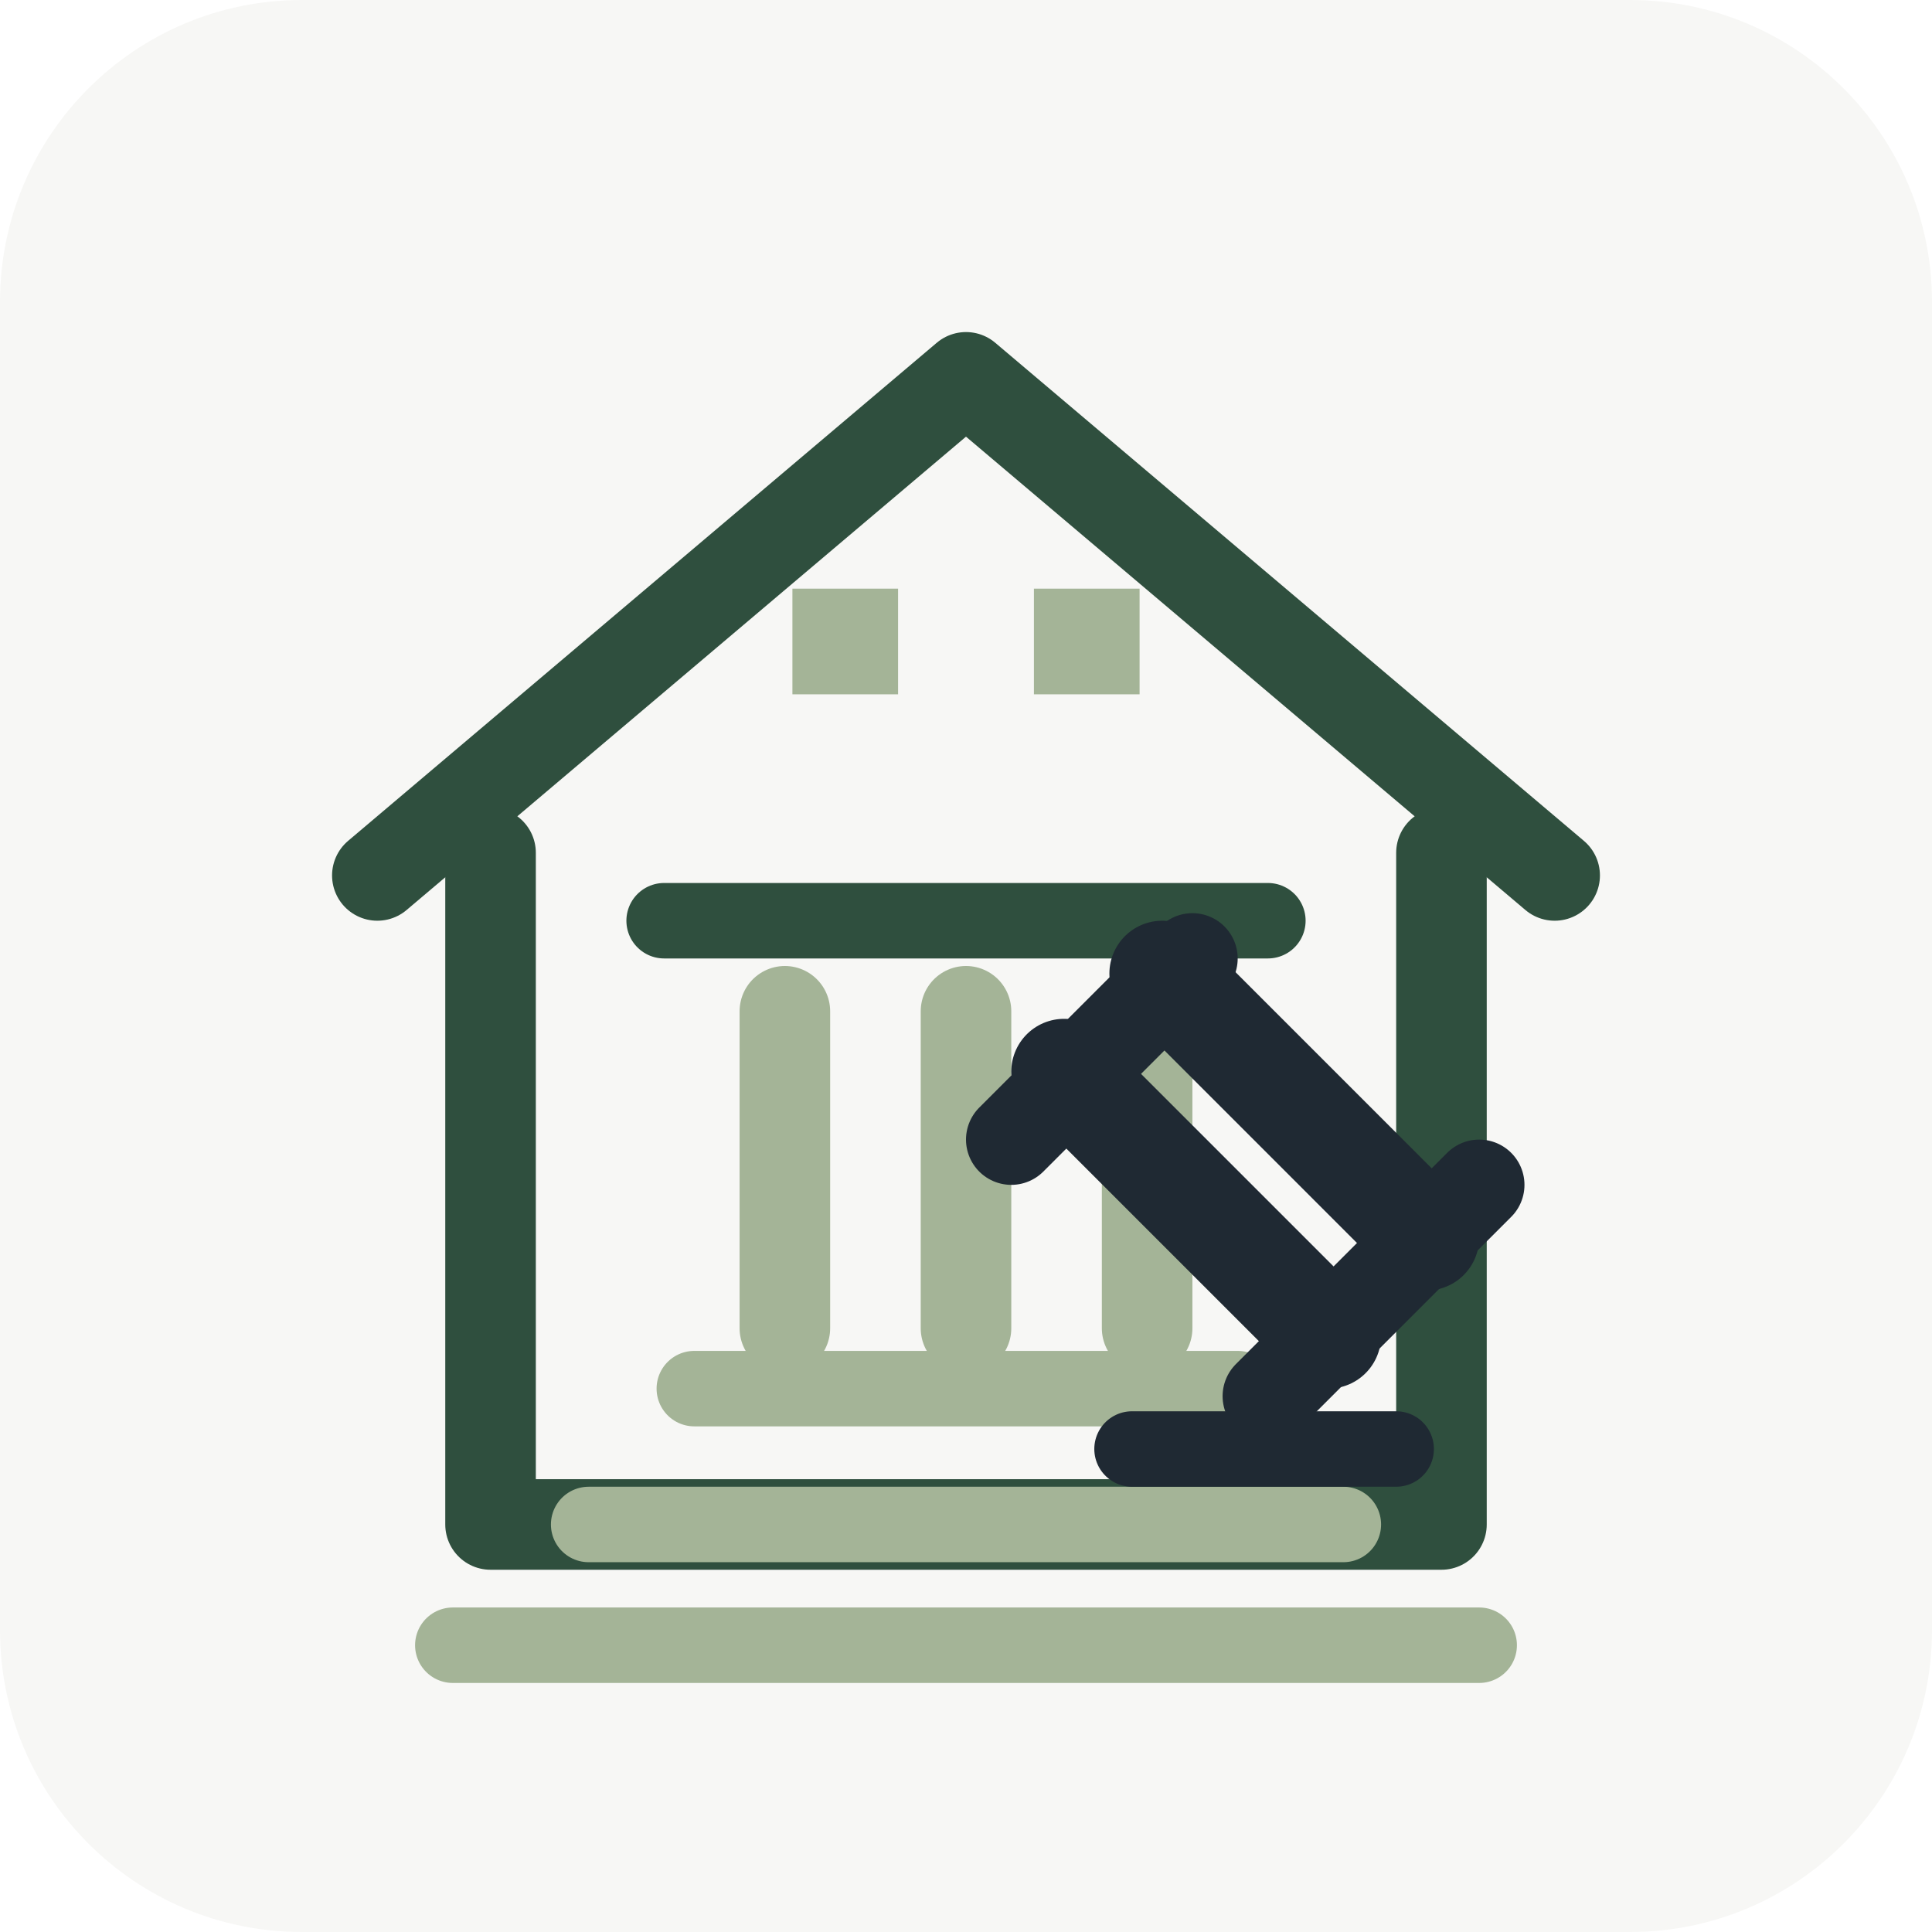
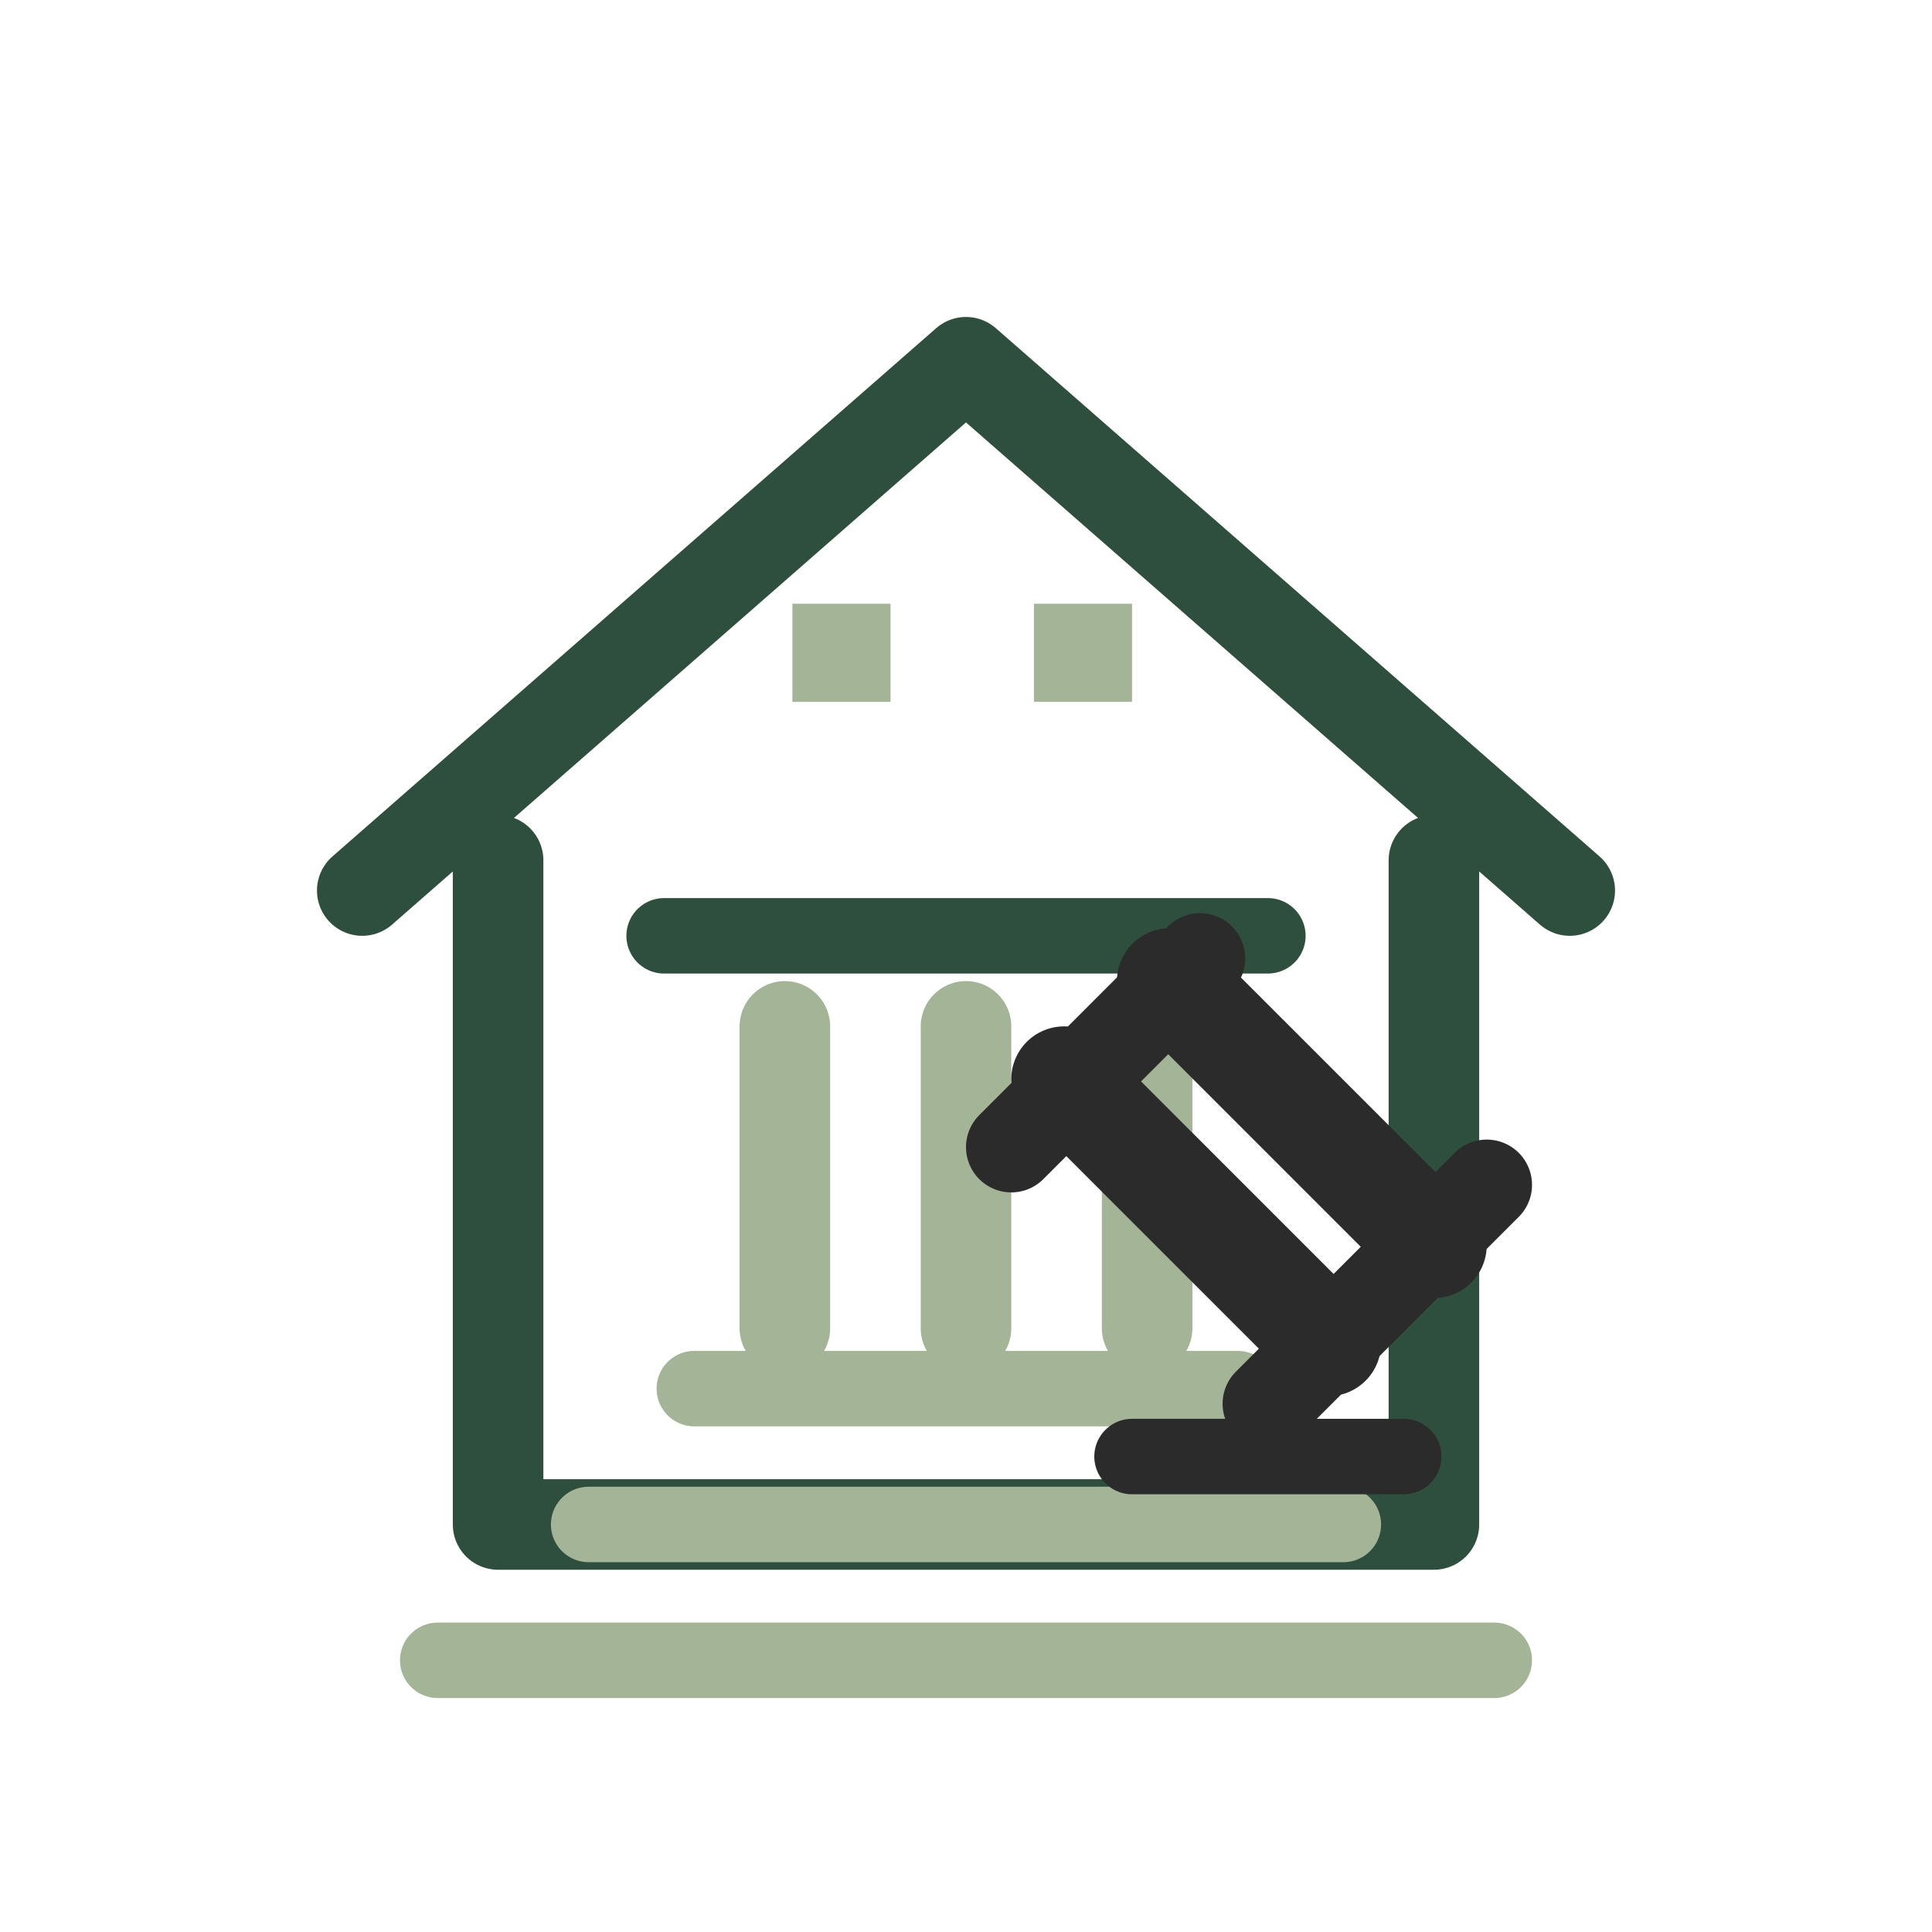
<svg xmlns="http://www.w3.org/2000/svg" viewBox="0 0 256 256" role="img" aria-label="ZVG-DE icon">
-   <rect width="256" height="256" rx="40" fill="#F7F7F5" />
+   <rect width="256" height="256" fill="transparent" />
  <g fill="none" stroke-linecap="round" stroke-linejoin="round">
-     <path d="M50 116 L128 50 L206 116" stroke="#2F4F3E" stroke-width="12" />
-     <path d="M65 113 V202 H191 V113" stroke="#2F4F3E" stroke-width="12" />
-     <path d="M105 78 H119 V92 H105z M137 78 H151 V92 H137z" fill="#A4B497" stroke="none" />
-     <path d="M88 122 H168" stroke="#2F4F3E" stroke-width="10" />
-     <path d="M104 134 V176 M128 134 V176 M152 134 V176" stroke="#A4B497" stroke-width="12" />
-     <path d="M92 184 H164 M78 202 H178 M60 218 H196" stroke="#A4B497" stroke-width="10" />
-     <path d="M141 142 L176 177" stroke="#1F2933" stroke-width="14" />
-     <path d="M154 129 L189 164" stroke="#1F2933" stroke-width="14" />
-     <path d="M134 151 L158 127 M168 185 L196 157" stroke="#1F2933" stroke-width="12" />
-     <path d="M150 192 H185" stroke="#1F2933" stroke-width="10" />
+     <path d="M48 118 L128 48 L208 118" stroke="#2F4F3E" stroke-width="12" />
+     <path d="M66 114 V202 H190 V114" stroke="#2F4F3E" stroke-width="12" />
+     <path d="M105 80 H118 V93 H105z M137 80 H150 V93 H137z" fill="#A4B497" stroke="none" />
+     <path d="M88 124 H168" stroke="#2F4F3E" stroke-width="10" />
+     <path d="M104 136 V176 M128 136 V176 M152 136 V176" stroke="#A4B497" stroke-width="12" />
+     <path d="M92 184 H164 M78 202 H178 M58 220 H198" stroke="#A4B497" stroke-width="10" />
+     <path d="M141 143 L176 178" stroke="#2B2B2B" stroke-width="14" />
+     <path d="M155 130 L190 165" stroke="#2B2B2B" stroke-width="14" />
+     <path d="M134 152 L159 127 M168 186 L197 157" stroke="#2B2B2B" stroke-width="12" />
+     <path d="M150 193 H186" stroke="#2B2B2B" stroke-width="10" />
  </g>
</svg>
